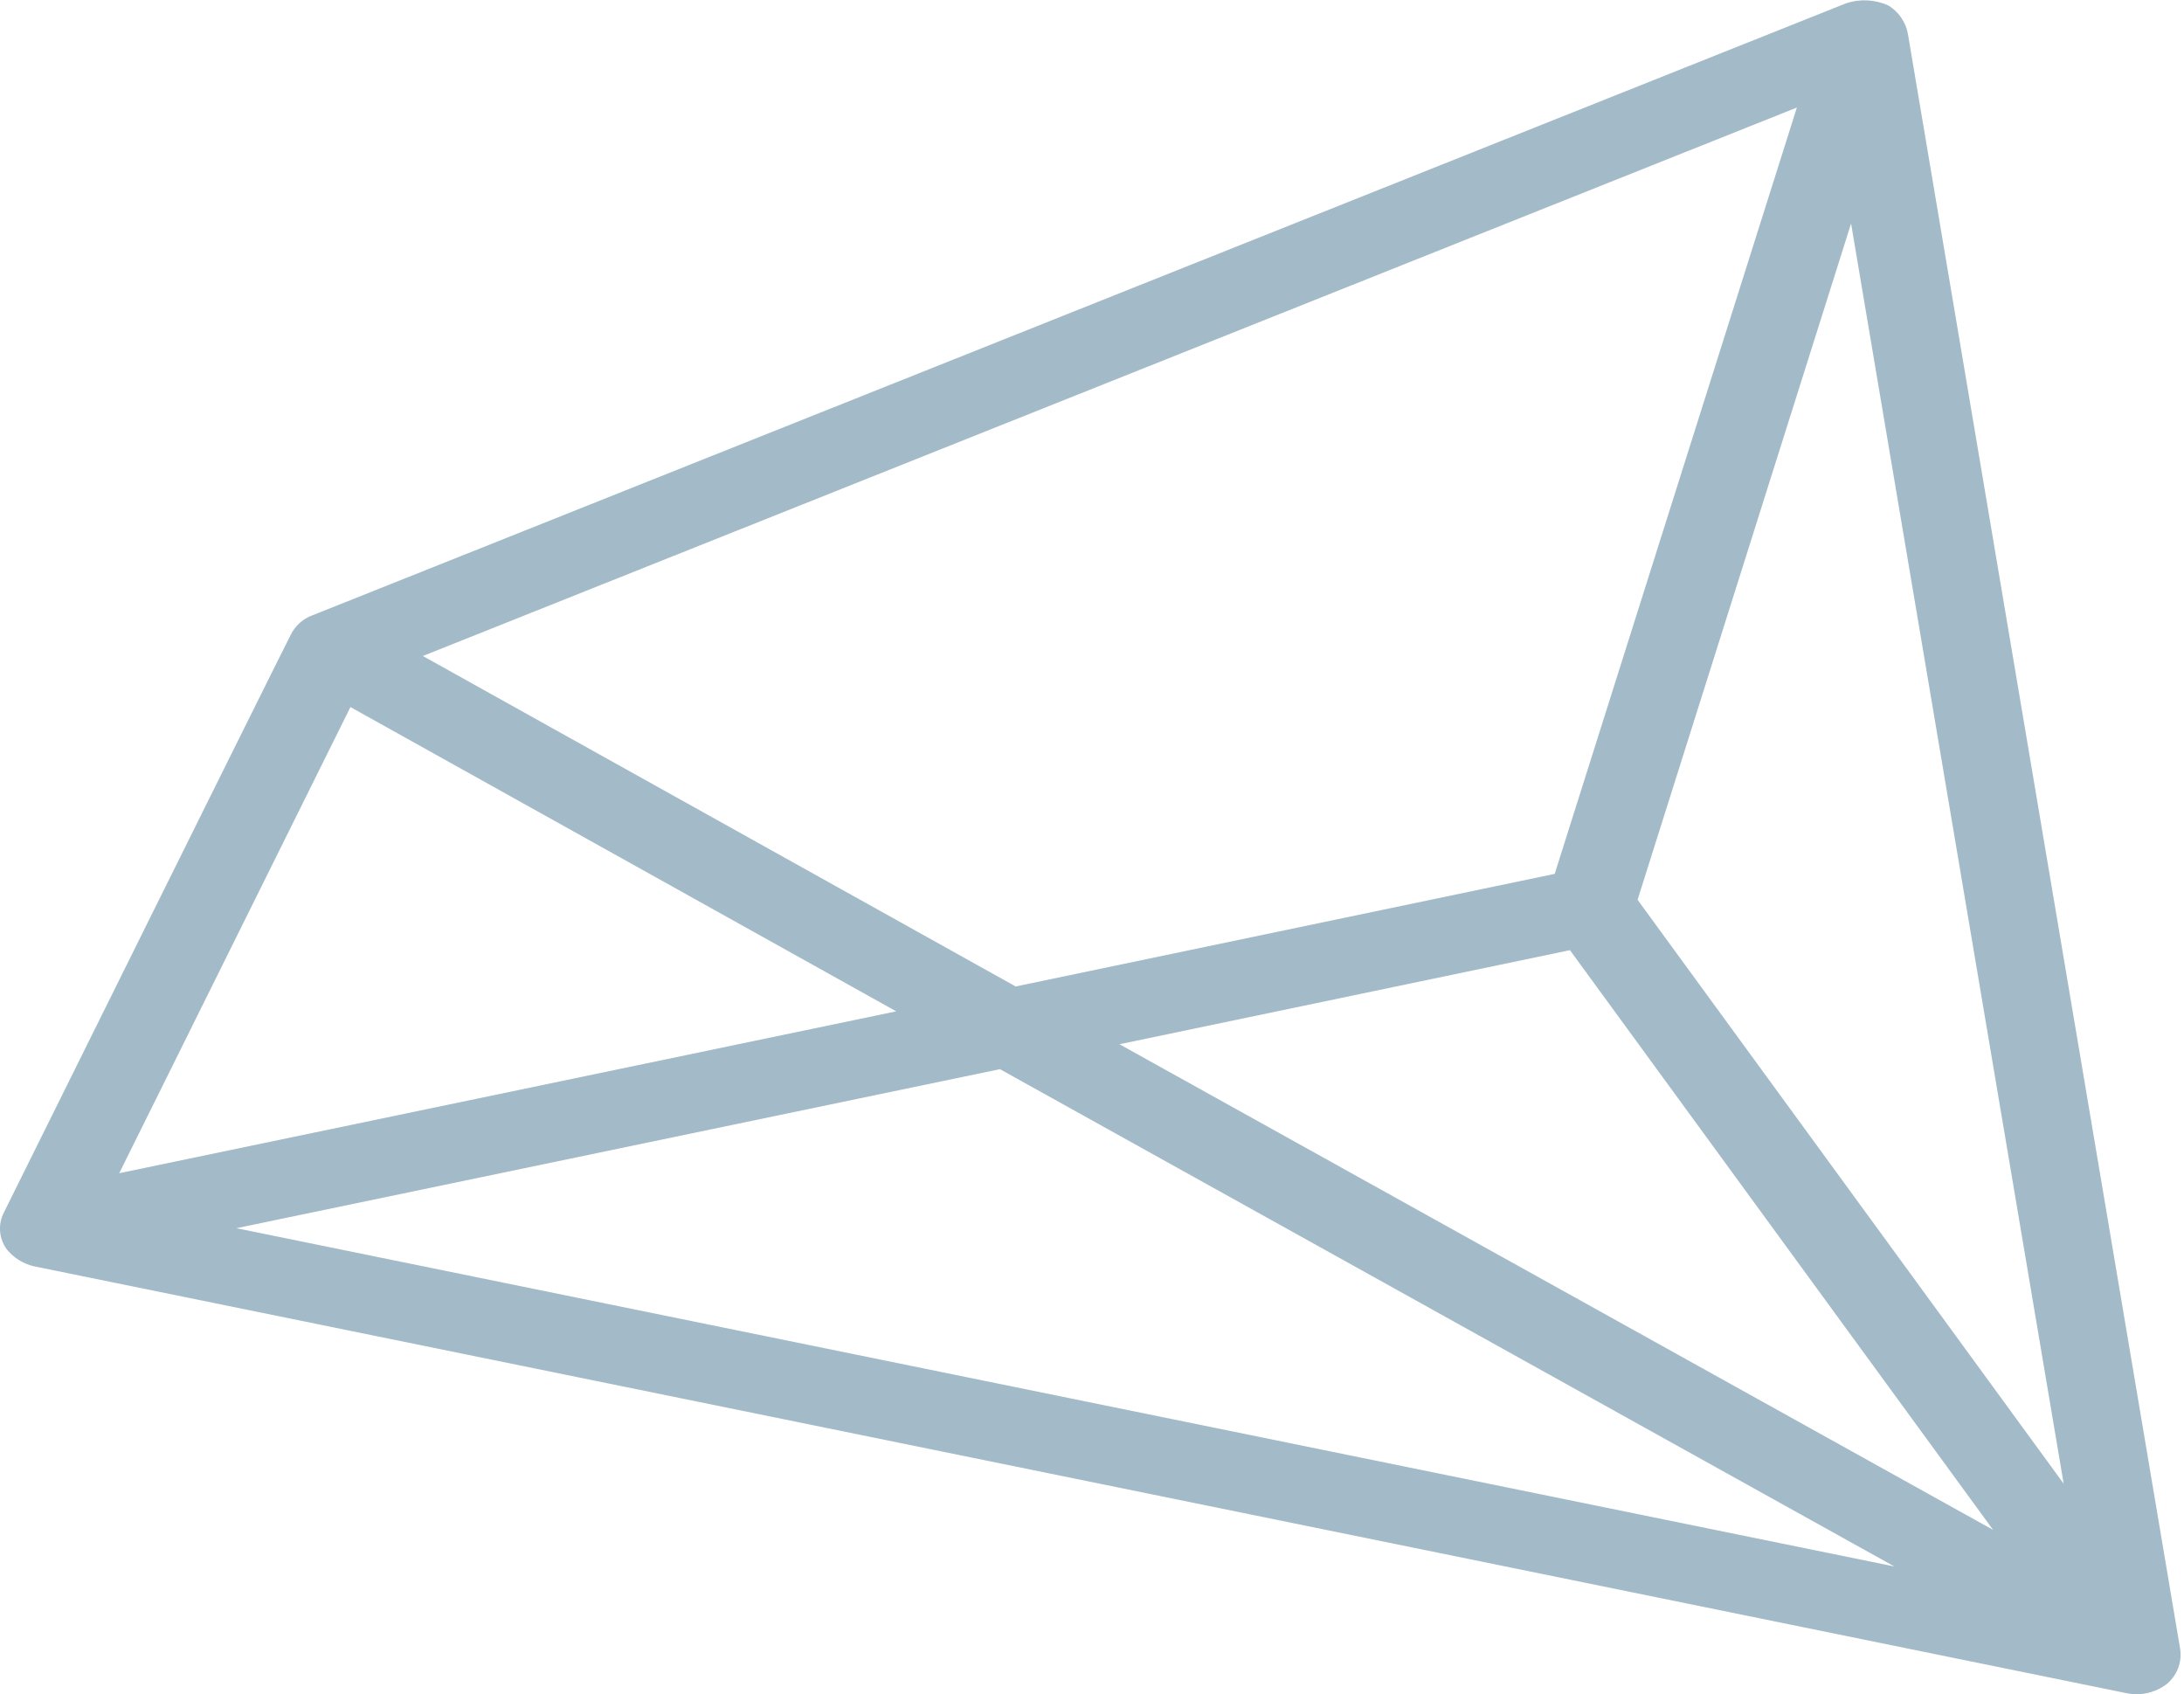
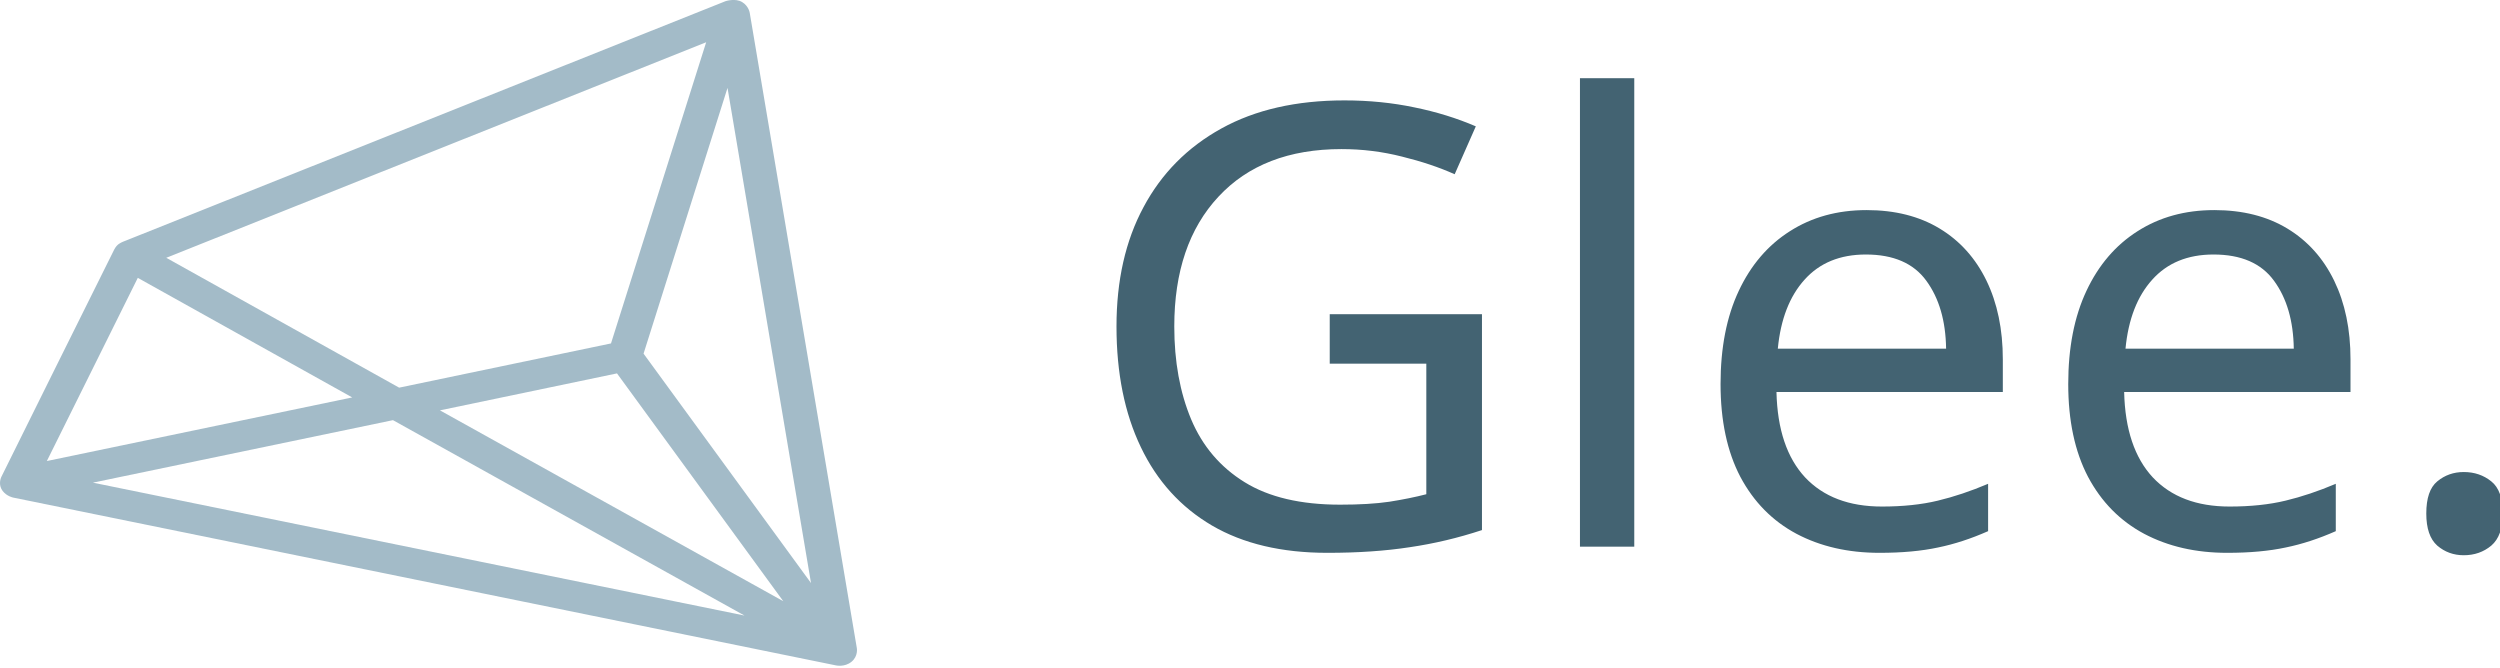
- <svg xmlns="http://www.w3.org/2000/svg" width="50.125" height="38.875" viewBox="0 0 50.125 38.875">
-   <defs>
-     <style>
-       .cls-1 {
-         fill: #a3bbc8;
-         fill-rule: evenodd;
-       }
-     </style>
-   </defs>
-   <path id="Path_324" data-name="Path 324" class="cls-1" d="M76.157,79.674a1.13,1.13,0,0,0,.622.387l48.041,9.8a1.137,1.137,0,0,0,.908-0.212,0.874,0.874,0,0,0,.31-0.8h0l-6.251-37.079a0.962,0.962,0,0,0-.449-0.645,1.337,1.337,0,0,0-.965-0.051L83.179,65.118a0.9,0.9,0,0,0-.507.452c-0.171.325-6.494,13.076-6.583,13.257A0.806,0.806,0,0,0,76.157,79.674Zm45.586,6.436-20.05-11.145,10.339-2.159Zm-37.7-18.883L96.569,74.21,78.736,77.925Zm1.662-1.172L117.24,53.468l-5.558,17.587L99.311,73.639ZM123.363,85.05l-9.779-13.4,4.9-15.52Zm-3.886,1.9L81.426,79.187l17.523-3.65Z" transform="translate(-76 -51)" />
+ <svg xmlns="http://www.w3.org/2000/svg" width="146px" height="39px">
+   <path fill-rule="evenodd" fill="rgb(163, 187, 200)" d="M49.728,38.647 C49.323,38.977 48.825,38.860 48.820,38.859 L0.779,29.061 C0.765,29.058 0.397,28.986 0.157,28.674 C-0.082,28.363 -0.000,28.008 0.090,27.826 C0.178,27.646 6.501,14.895 6.672,14.570 C6.843,14.245 7.047,14.183 7.179,14.118 L42.373,0.068 C42.373,0.068 42.943,-0.120 43.338,0.119 C43.734,0.358 43.787,0.763 43.787,0.764 L50.038,37.843 C50.038,37.843 50.132,38.318 49.728,38.647 ZM43.477,35.948 L22.949,24.537 L5.426,28.187 L43.477,35.948 ZM45.743,35.110 L36.032,21.806 L25.693,23.965 L45.743,35.110 ZM2.736,26.924 L20.569,23.210 L8.047,16.227 L2.736,26.924 ZM9.709,15.055 L23.310,22.639 L35.682,20.056 L41.240,2.468 L9.709,15.055 ZM42.487,5.133 L37.584,20.653 L47.363,34.050 L42.487,5.133 Z" />
+   <text kerning="auto" font-family="Myriad Pro" fill="rgb(0, 0, 0)" font-size="36px" x="63px" y="31.924px">
+     <tspan font-size="36px" font-family="Rubik" fill="#436372">Glee.</tspan>
+   </text>
</svg>
